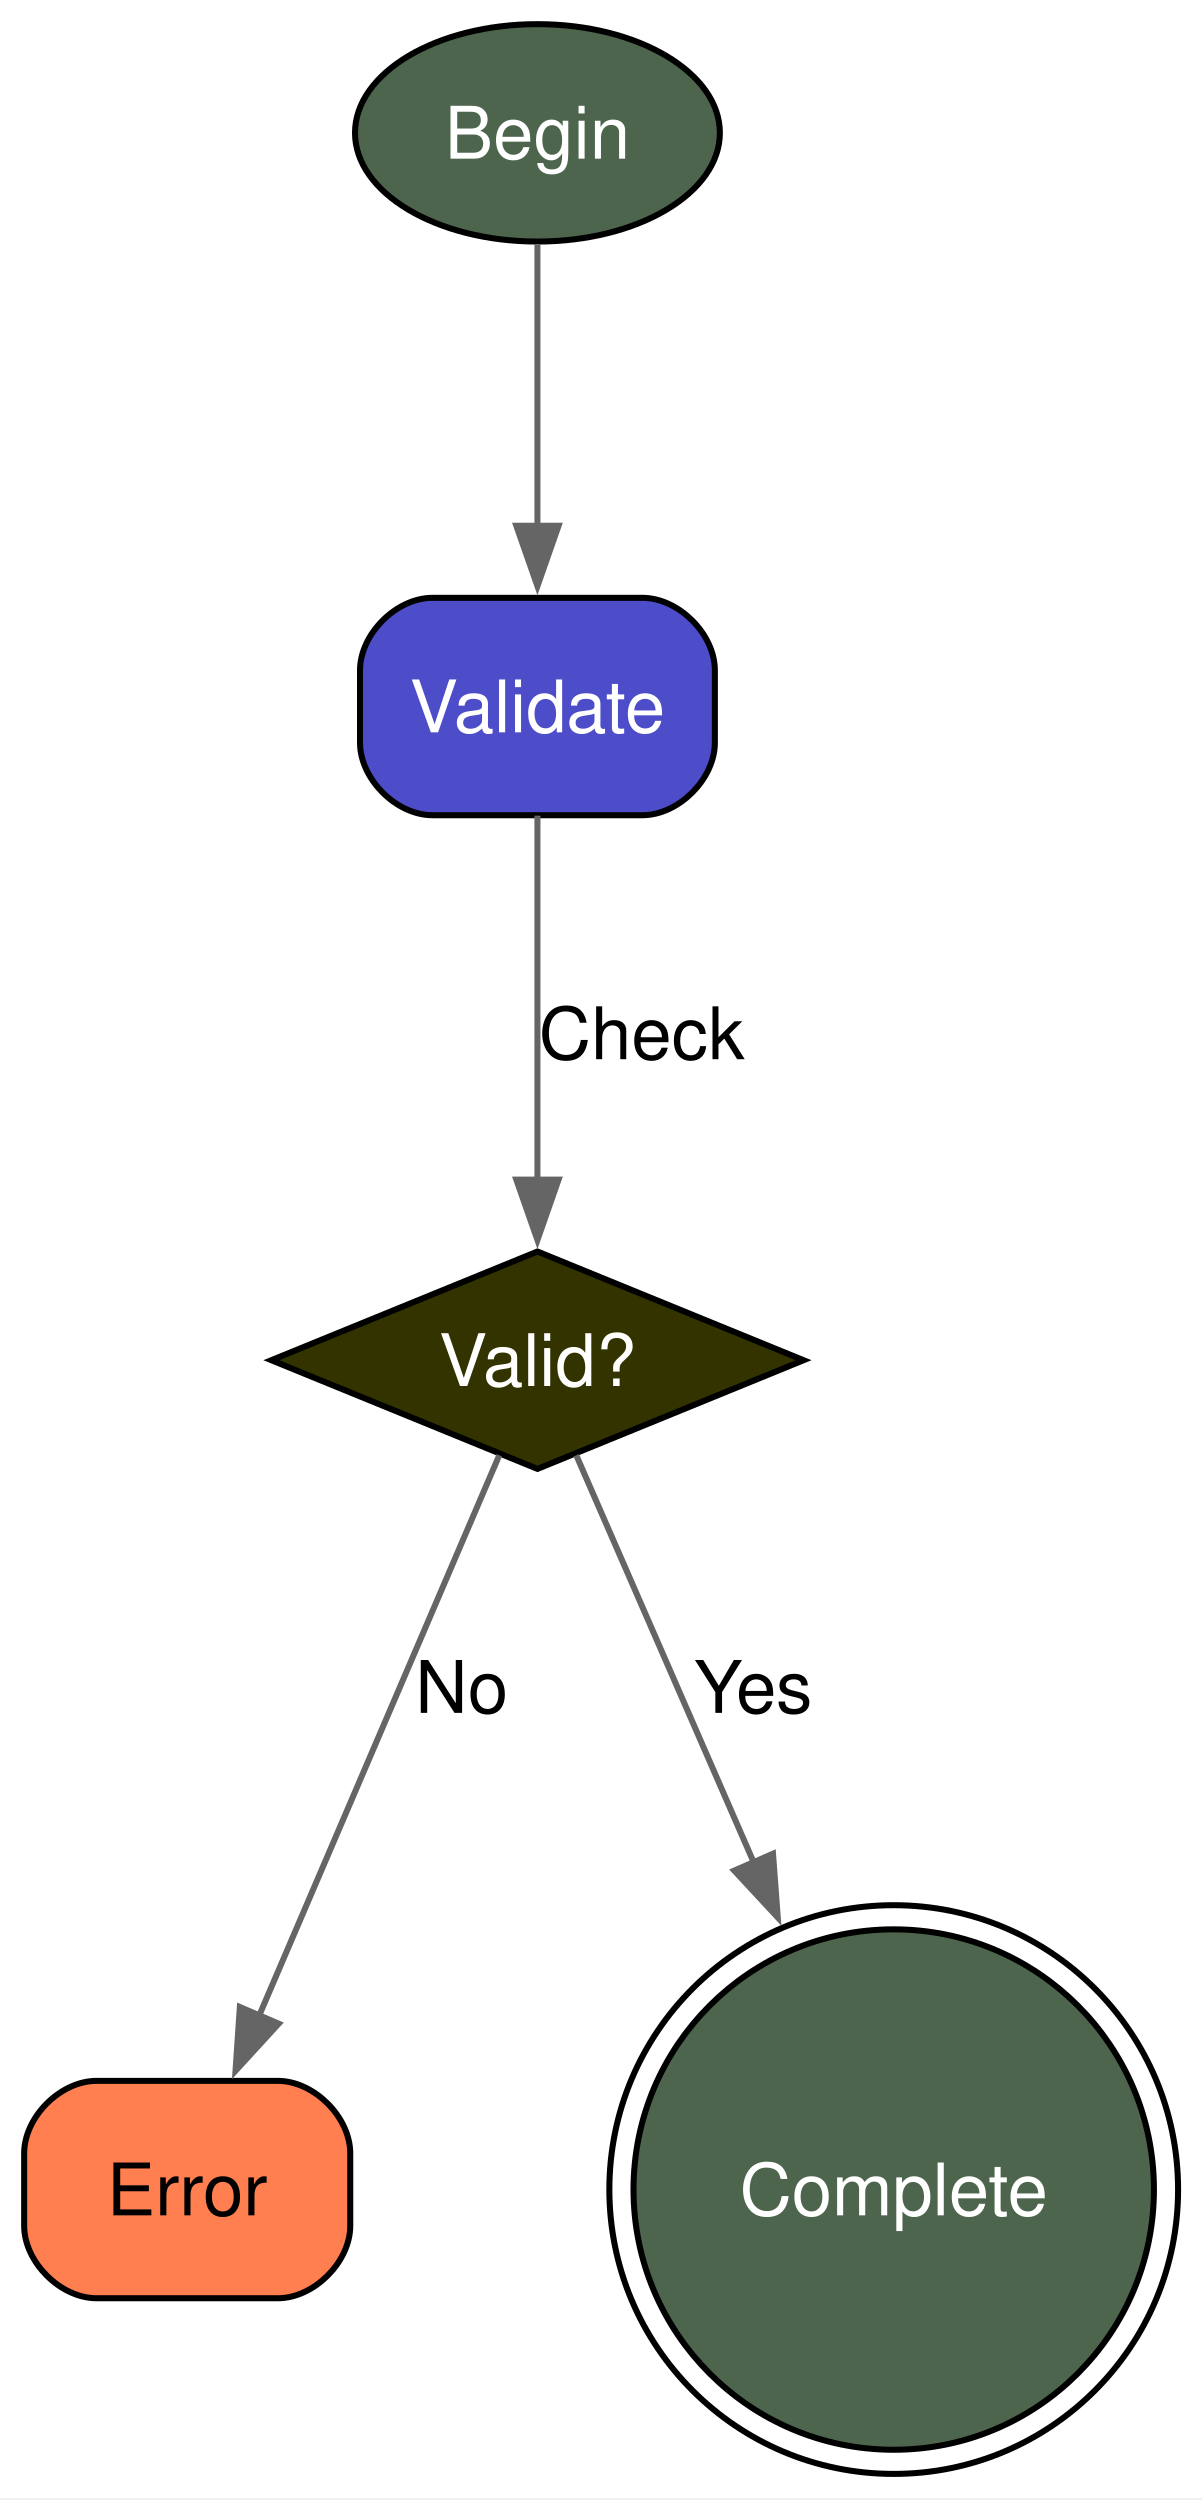
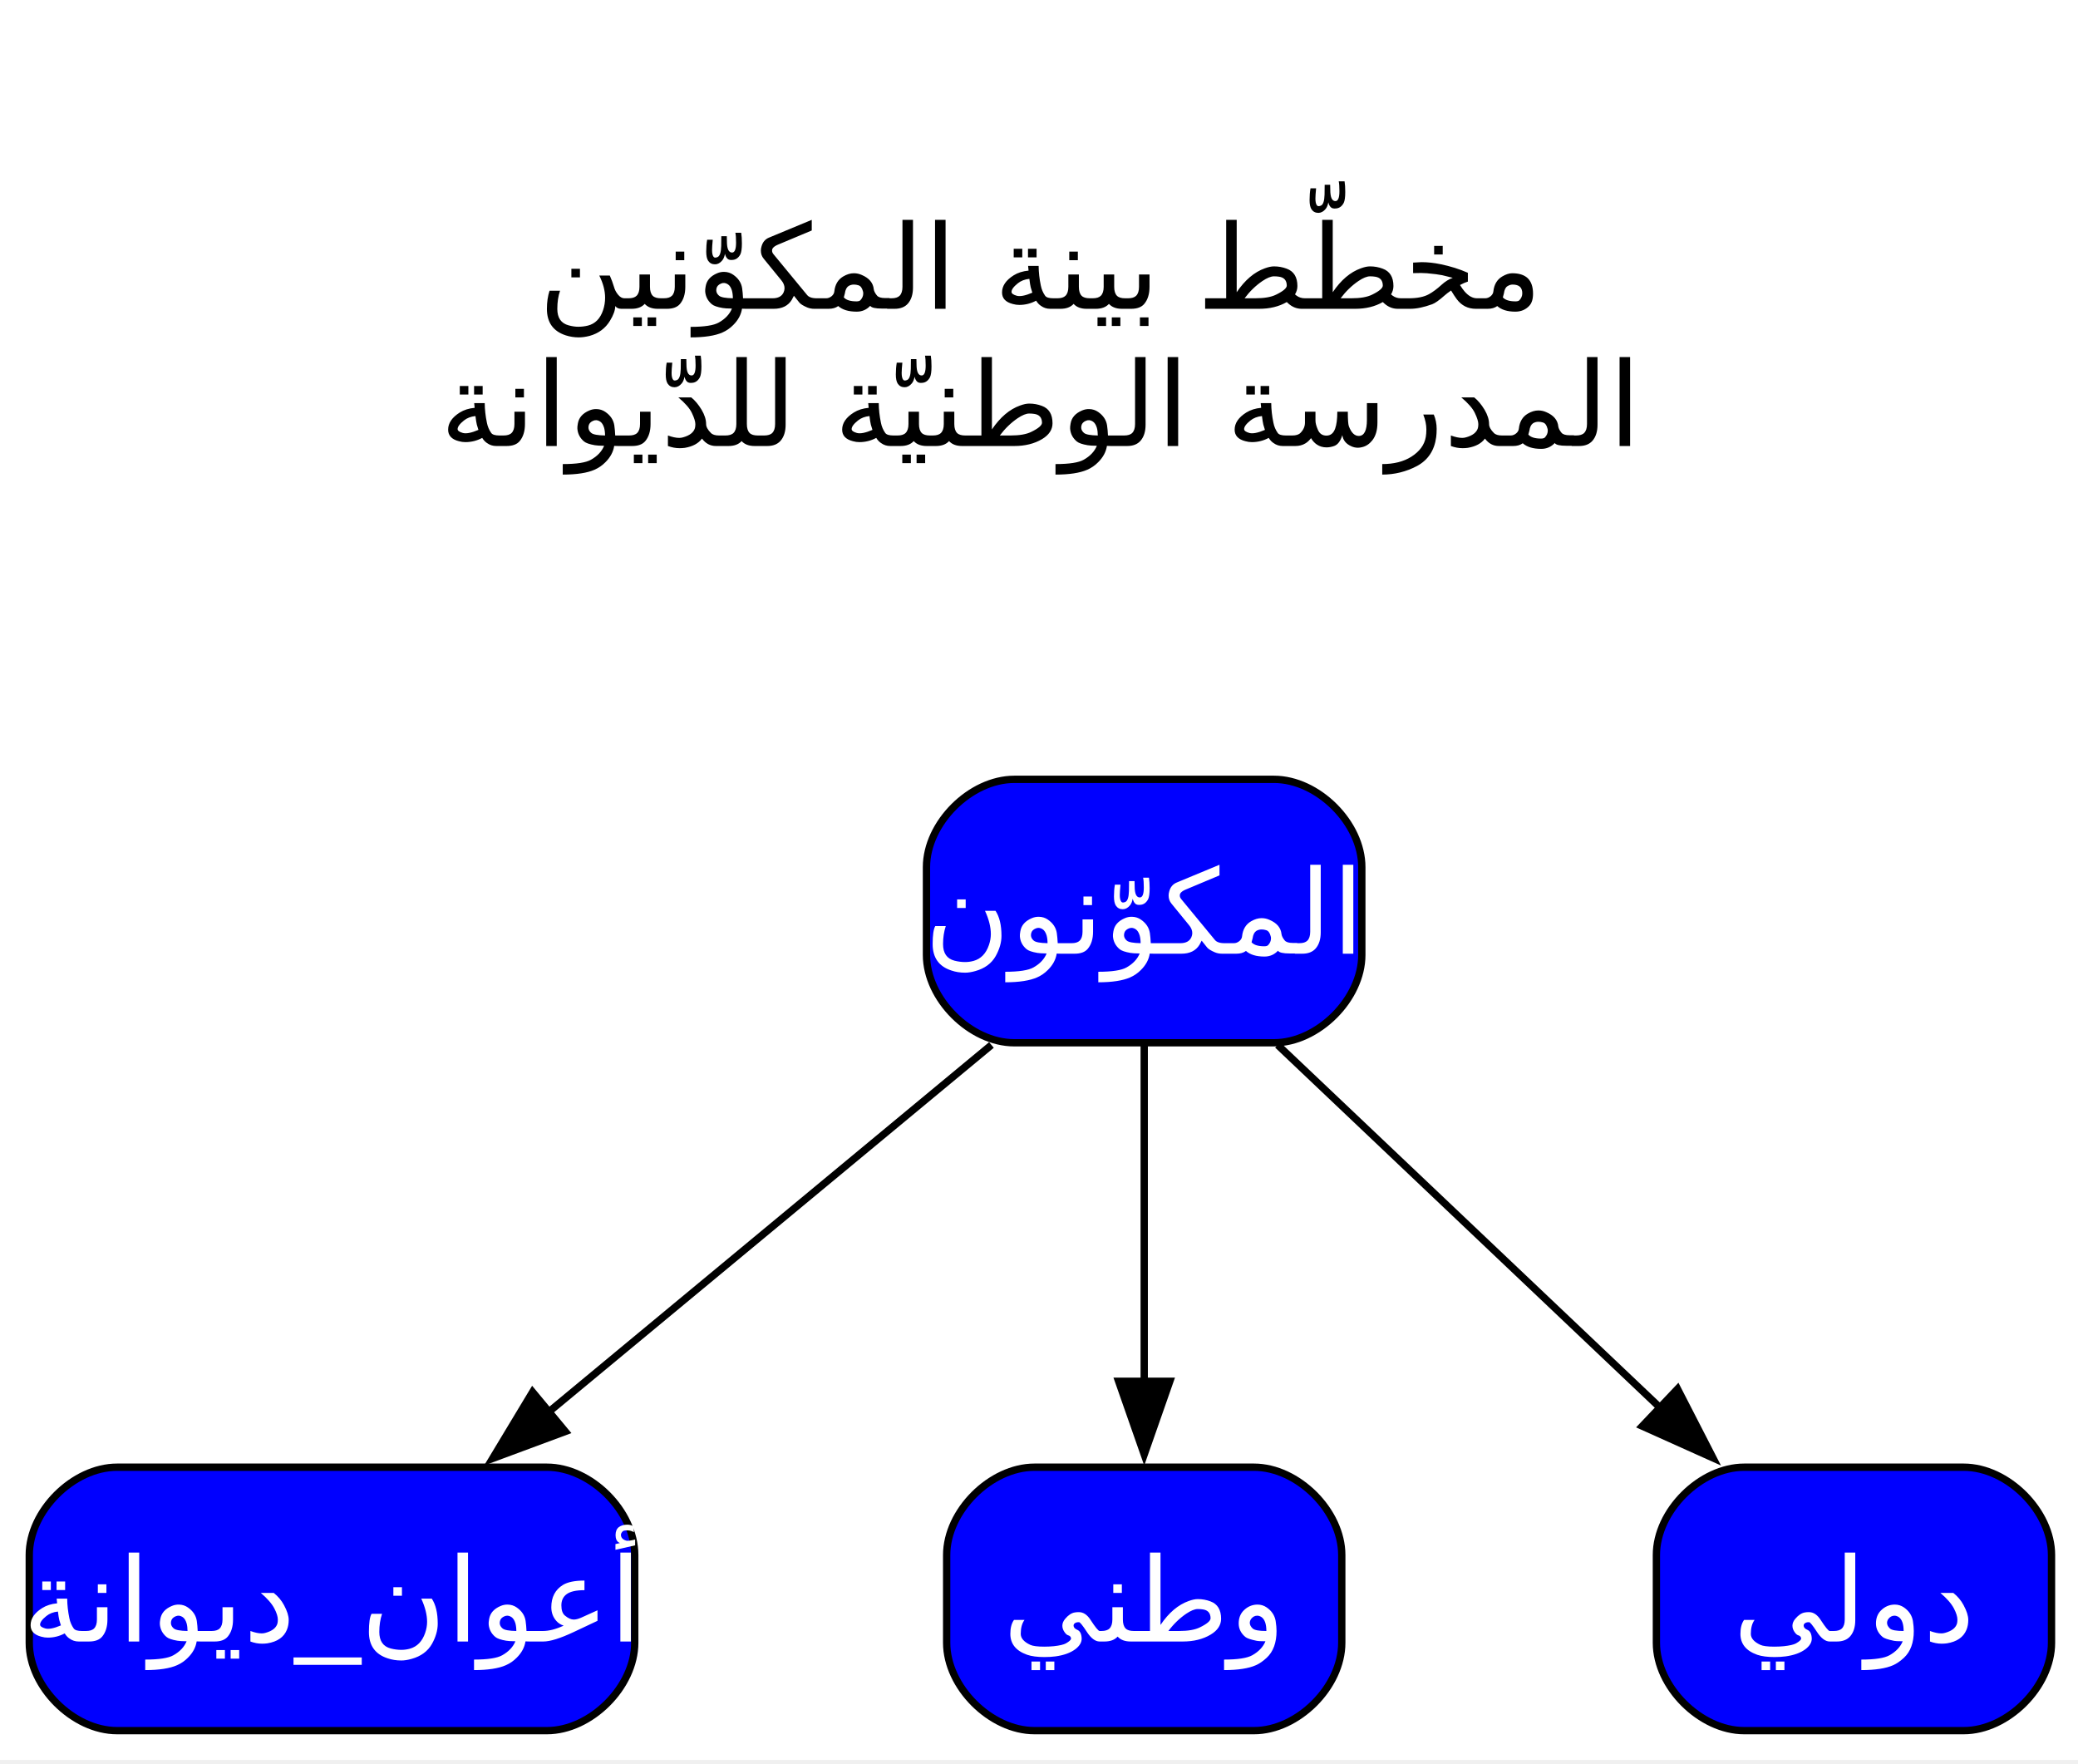
- <svg xmlns="http://www.w3.org/2000/svg" xmlns:xlink="http://www.w3.org/1999/xlink" width="199pt" height="414pt" viewBox="0.00 0.00 199.00 414.00">
-   <g id="graph0" class="graph" transform="scale(1 1) rotate(0) translate(4 409.68)">
+ <svg xmlns="http://www.w3.org/2000/svg" xmlns:xlink="http://www.w3.org/1999/xlink" width="284pt" height="241pt" viewBox="0.00 0.00 284.00 241.00">
+   <g id="graph0" class="graph" transform="scale(1 1) rotate(0) translate(4 236.5)">
    <g id="a_graph0">
      <a xlink:title=" ">
-         <polygon fill="white" stroke="none" points="-4,4 -4,-409.68 195.09,-409.68 195.09,4 -4,4" />
+         <polygon fill="white" stroke="none" points="-4,4 -4,-236.5 280.38,-236.5 280.38,4 -4,4" />
+         <text xml:space="preserve" text-anchor="middle" x="138.19" y="-194.3" font-family="arial" font-size="16.00">مخطّط بينة المكوّنين</text>
+         <text xml:space="preserve" text-anchor="middle" x="138.19" y="-175.55" font-family="arial" font-size="16.00">المدرسة الوطنيّة للدّيوانة</text>
      </a>
    </g>
    <g id="node1" class="node">
      <g id="a_node1">
        <a xlink:title=" ">
-           <ellipse fill="#4d654d" stroke="black" cx="85" cy="-387.68" rx="30.21" ry="18" />
-           <text xml:space="preserve" text-anchor="middle" x="85" y="-383.41" font-family="Helvetica,sans-Serif" font-size="12.00" fill="white">Begin</text>
+           <path fill="#0000ff" stroke="black" d="M170.12,-130C170.12,-130 134.62,-130 134.62,-130 128.62,-130 122.62,-124 122.62,-118 122.62,-118 122.62,-106 122.62,-106 122.62,-100 128.62,-94 134.62,-94 134.62,-94 170.12,-94 170.12,-94 176.12,-94 182.12,-100 182.12,-106 182.12,-106 182.12,-118 182.12,-118 182.12,-124 176.12,-130 170.12,-130" />
+           <text xml:space="preserve" text-anchor="middle" x="152.38" y="-106.17" font-family="arial" font-size="16.00" fill="white">المكوّنون</text>
        </a>
      </g>
    </g>
    <g id="node2" class="node">
      <g id="a_node2">
        <a xlink:title=" ">
-           <path fill="#4d4dc9" stroke="black" d="M102.38,-310.68C102.38,-310.68 67.62,-310.68 67.62,-310.68 61.62,-310.68 55.62,-304.68 55.62,-298.68 55.62,-298.68 55.62,-286.68 55.62,-286.68 55.62,-280.68 61.62,-274.68 67.62,-274.68 67.62,-274.68 102.38,-274.68 102.38,-274.68 108.38,-274.68 114.38,-280.68 114.38,-286.68 114.38,-286.68 114.38,-298.68 114.38,-298.68 114.38,-304.68 108.38,-310.68 102.38,-310.68" />
-           <text xml:space="preserve" text-anchor="middle" x="85" y="-288.41" font-family="Helvetica,sans-Serif" font-size="12.00" fill="white">Validate</text>
+           <path fill="#0000ff" stroke="black" d="M70.75,-36C70.75,-36 12,-36 12,-36 6,-36 0,-30 0,-24 0,-24 0,-12 0,-12 0,-6 6,0 12,0 12,0 70.75,0 70.75,0 76.75,0 82.75,-6 82.75,-12 82.75,-12 82.75,-24 82.75,-24 82.75,-30 76.75,-36 70.75,-36" />
+           <text xml:space="preserve" text-anchor="middle" x="41.38" y="-12.18" font-family="arial" font-size="16.00" fill="white">أعوان_ديوانة</text>
        </a>
      </g>
    </g>
    <g id="edge1" class="edge">
-       <path fill="none" stroke="#656565" d="M85,-369.19C85,-356.07 85,-337.82 85,-322.55" />
-       <polygon fill="#656565" stroke="#656565" points="88.5,-322.61 85,-312.61 81.5,-322.61 88.5,-322.61" />
+       <path fill="none" stroke="#000000" d="M131.5,-93.7C114.36,-79.5 89.9,-59.22 70.79,-43.38" />
+       <polygon fill="#000000" stroke="#000000" points="73.26,-40.88 63.32,-37.19 68.79,-46.27 73.26,-40.88" />
    </g>
    <g id="node3" class="node">
      <g id="a_node3">
        <a xlink:title=" ">
-           <polygon fill="#333300" stroke="black" points="85,-202.43 40.93,-184.43 85,-166.43 129.07,-184.43 85,-202.43" />
-           <text xml:space="preserve" text-anchor="middle" x="85" y="-180.16" font-family="Helvetica,sans-Serif" font-size="12.00" fill="white">Valid?</text>
+           <path fill="#0000ff" stroke="black" d="M167.38,-36C167.38,-36 137.38,-36 137.38,-36 131.38,-36 125.38,-30 125.38,-24 125.38,-24 125.38,-12 125.38,-12 125.38,-6 131.38,0 137.38,0 137.38,0 167.38,0 167.38,0 173.38,0 179.38,-6 179.38,-12 179.38,-12 179.38,-24 179.38,-24 179.38,-30 173.38,-36 167.38,-36" />
+           <text xml:space="preserve" text-anchor="middle" x="152.38" y="-12.18" font-family="arial" font-size="16.00" fill="white">وطني</text>
        </a>
      </g>
    </g>
    <g id="edge2" class="edge">
-       <path fill="none" stroke="#656565" d="M85,-274.61C85,-258.36 85,-233.6 85,-214.29" />
-       <polygon fill="#656565" stroke="#656565" points="88.5,-214.33 85,-204.33 81.5,-214.33 88.5,-214.33" />
-       <text xml:space="preserve" text-anchor="middle" x="102.25" y="-234.28" font-family="Helvetica,sans-Serif" font-size="12.00">Check</text>
+       <path fill="none" stroke="#000000" d="M152.38,-93.7C152.38,-80.72 152.38,-62.66 152.38,-47.56" />
+       <polygon fill="#000000" stroke="#000000" points="155.88,-47.74 152.38,-37.74 148.88,-47.74 155.88,-47.74" />
    </g>
    <g id="node4" class="node">
      <g id="a_node4">
        <a xlink:title=" ">
-           <path fill="#ff7f50" stroke="black" d="M42,-65.09C42,-65.09 12,-65.09 12,-65.09 6,-65.09 0,-59.09 0,-53.09 0,-53.09 0,-41.09 0,-41.09 0,-35.09 6,-29.09 12,-29.09 12,-29.09 42,-29.09 42,-29.09 48,-29.09 54,-35.09 54,-41.09 54,-41.09 54,-53.09 54,-53.09 54,-59.09 48,-65.09 42,-65.09" />
-           <text xml:space="preserve" text-anchor="middle" x="27" y="-42.82" font-family="Helvetica,sans-Serif" font-size="12.00">Error</text>
+           <path fill="#0000ff" stroke="black" d="M264.38,-36C264.38,-36 234.38,-36 234.38,-36 228.38,-36 222.38,-30 222.38,-24 222.38,-24 222.38,-12 222.38,-12 222.38,-6 228.38,0 234.38,0 234.38,0 264.38,0 264.38,0 270.38,0 276.38,-6 276.38,-12 276.38,-12 276.38,-24 276.38,-24 276.38,-30 270.38,-36 264.38,-36" />
+           <text xml:space="preserve" text-anchor="middle" x="249.38" y="-12.18" font-family="arial" font-size="16.00" fill="white">دولي</text>
        </a>
      </g>
    </g>
    <g id="edge3" class="edge">
-       <path fill="none" stroke="#656565" d="M78.68,-168.69C69.14,-146.43 50.9,-103.87 38.84,-75.72" />
-       <polygon fill="#656565" stroke="#656565" points="42.15,-74.56 35,-66.75 35.72,-77.32 42.15,-74.56" />
-       <text xml:space="preserve" text-anchor="middle" x="72.46" y="-126.03" font-family="Helvetica,sans-Serif" font-size="12.00">No</text>
-     </g>
-     <g id="node5" class="node">
-       <g id="a_node5">
-         <a xlink:title=" ">
-           <ellipse fill="#4d654d" stroke="black" cx="144" cy="-47.09" rx="43.09" ry="43.09" />
-           <ellipse fill="none" stroke="black" cx="144" cy="-47.09" rx="47.09" ry="47.09" />
-           <text xml:space="preserve" text-anchor="middle" x="144" y="-42.82" font-family="Helvetica,sans-Serif" font-size="12.00" fill="white">Complete</text>
-         </a>
-       </g>
-     </g>
-     <g id="edge4" class="edge">
-       <path fill="none" stroke="#656565" d="M91.43,-168.69C98.51,-152.44 110.31,-125.38 120.93,-101" />
-       <polygon fill="#656565" stroke="#656565" points="124.01,-102.71 124.8,-92.14 117.59,-99.91 124.01,-102.71" />
-       <text xml:space="preserve" text-anchor="middle" x="120.72" y="-126.03" font-family="Helvetica,sans-Serif" font-size="12.00">Yes</text>
+       <path fill="none" stroke="#000000" d="M170.62,-93.7C185.39,-79.69 206.39,-59.77 222.99,-44.03" />
+       <polygon fill="#000000" stroke="#000000" points="225.27,-46.69 230.11,-37.27 220.45,-41.61 225.27,-46.69" />
    </g>
  </g>
</svg>
